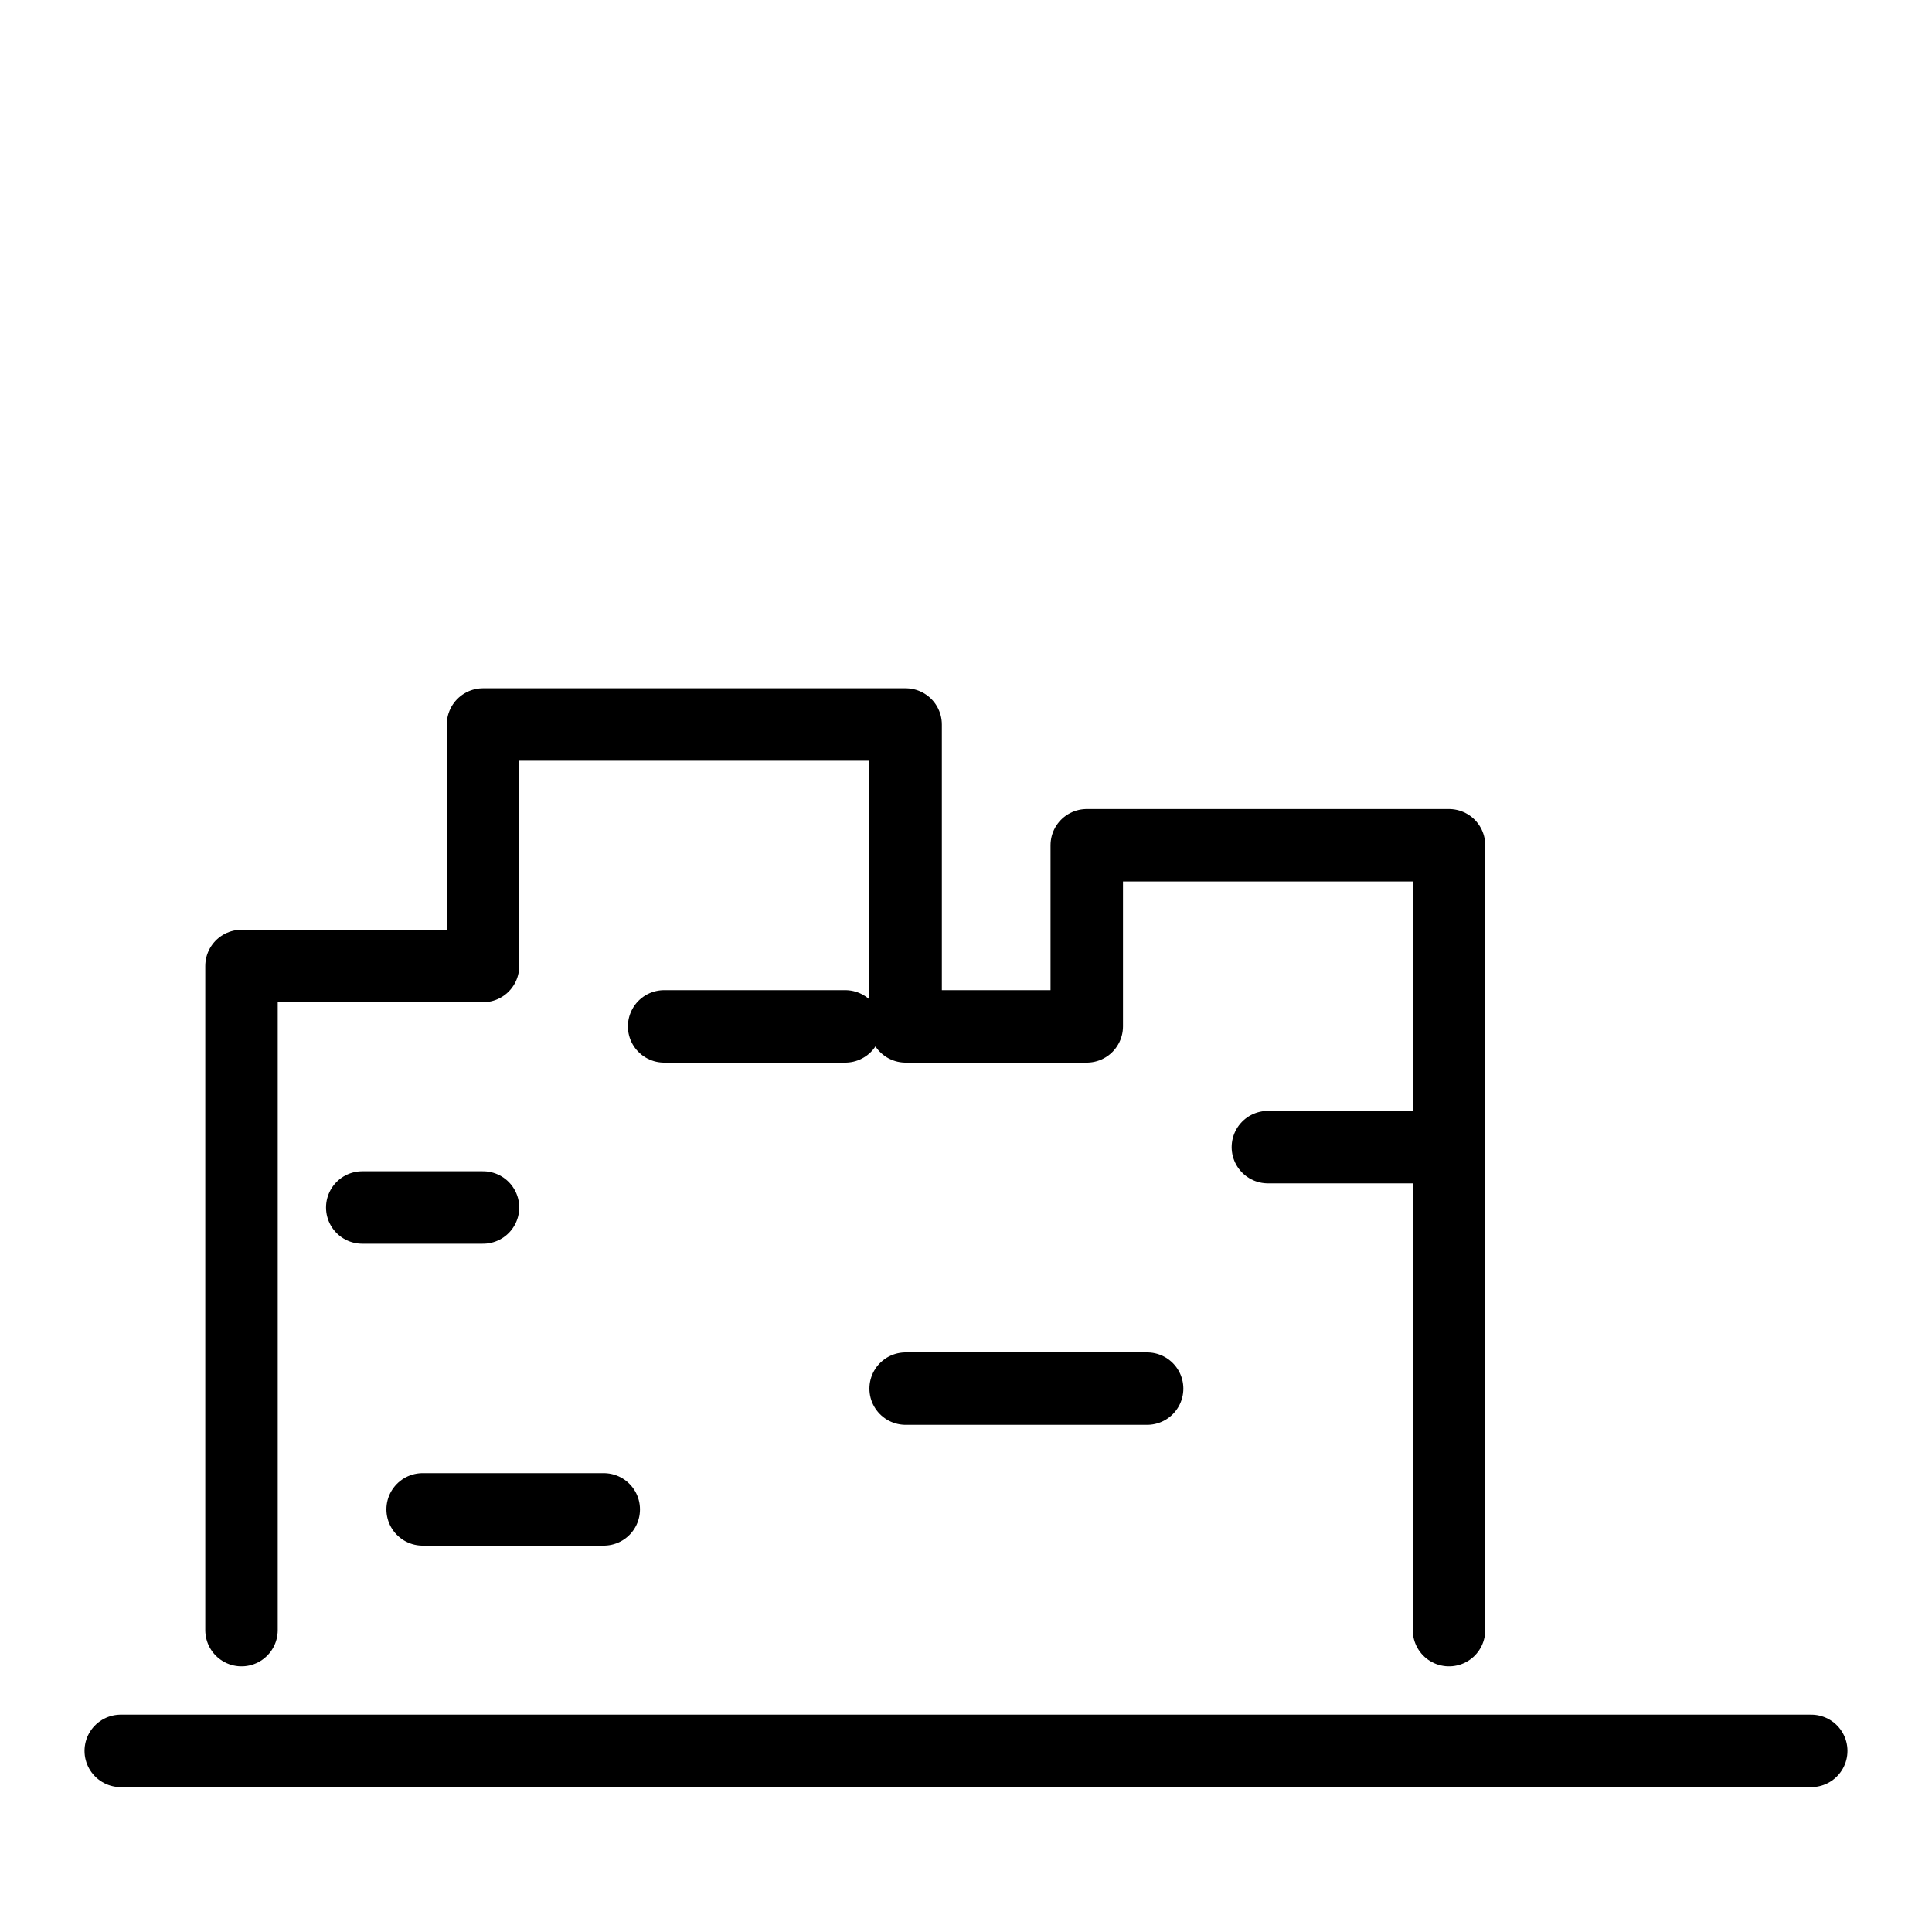
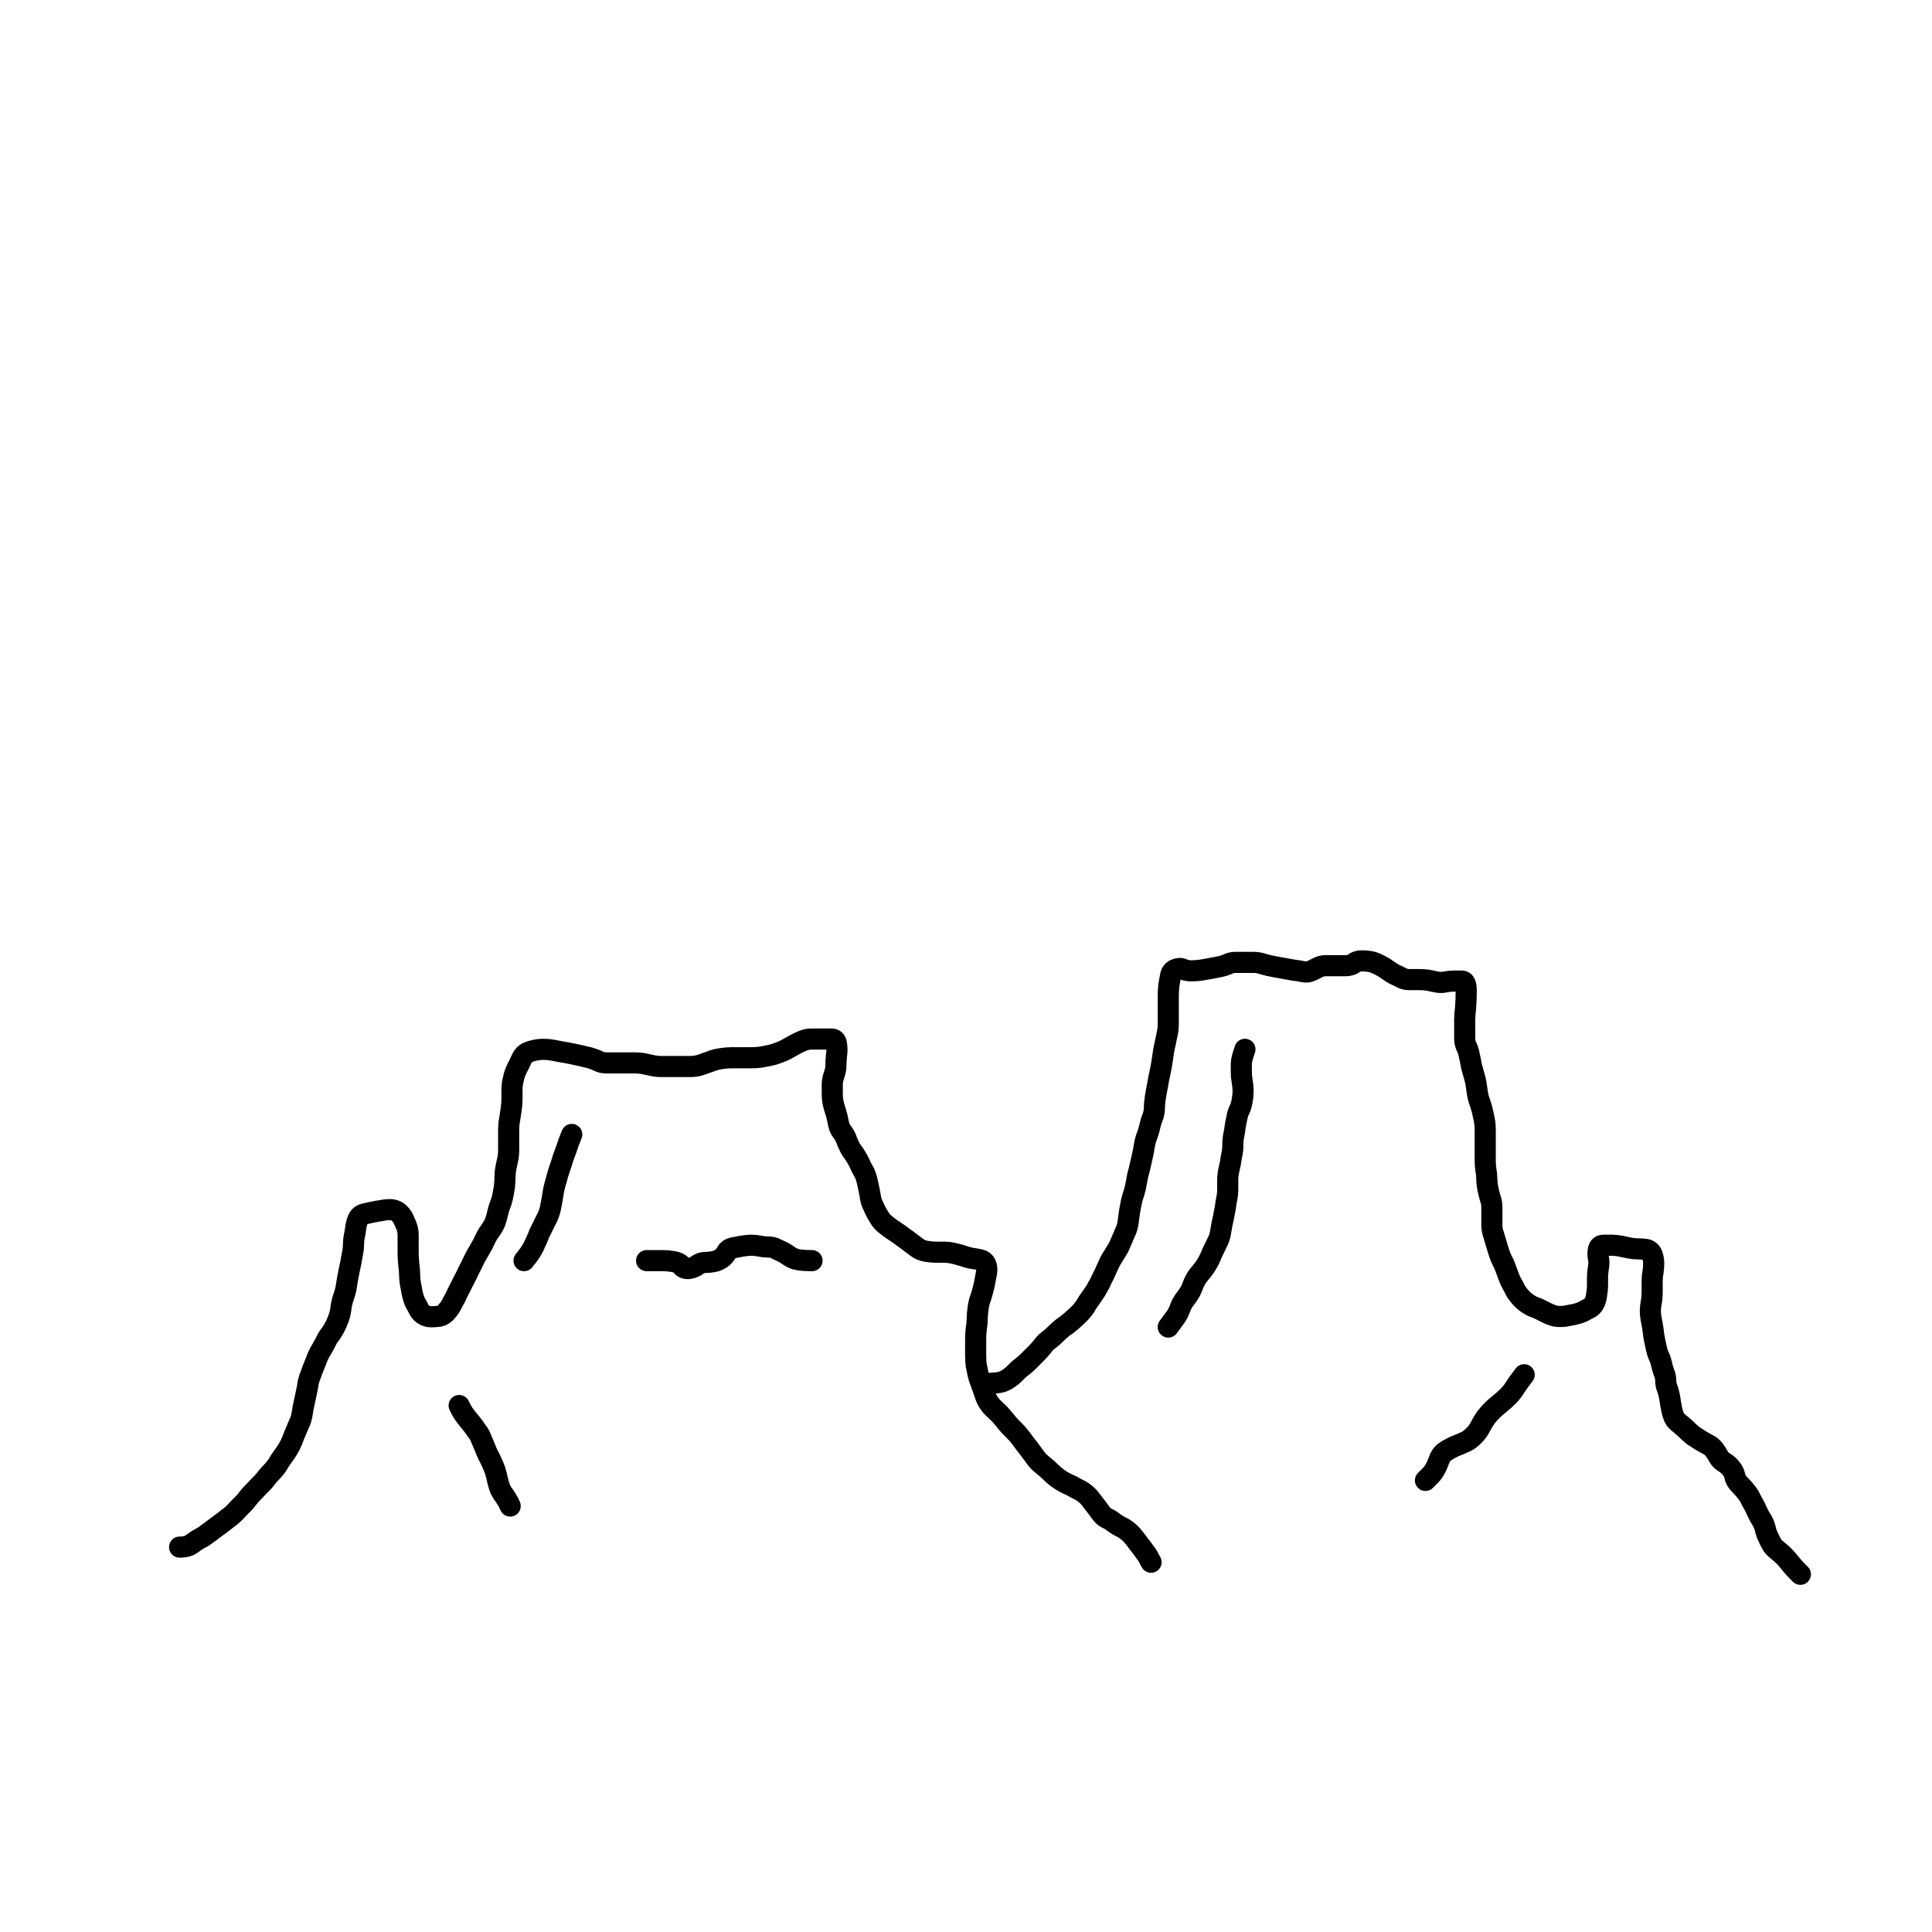
- <svg xmlns="http://www.w3.org/2000/svg" viewBox="0 0 64 64" width="64" height="64" fill="none" stroke="#000" stroke-width="2.4" stroke-linecap="round" stroke-linejoin="round">
-   <path d="M8 54 V32 h8 V24 h14 v10 h6 V28 h12 v26" />
-   <path d="M12 40 h4 M22 34 h6 M42 38 h6 M30 46 h8 M14 50 h6" />
-   <path d="M4 58 h56" />
+ <svg xmlns="http://www.w3.org/2000/svg" viewBox="0 0 64 64" width="64" height="64" fill="none" stroke="#000000" stroke-width="0.7" stroke-linecap="round" stroke-linejoin="round">
+   <path d="M5.95 51.25 Q6.23 51.25 6.37 51.13 Q6.52 51.02 6.63 50.96 Q6.74 50.91 6.85 50.82 Q6.97 50.74 7.08 50.65 Q7.19 50.57 7.31 50.48 Q7.42 50.4 7.53 50.31 Q7.65 50.23 7.76 50.12 Q7.87 50 7.98 49.89 Q8.1 49.78 8.18 49.67 Q8.27 49.55 8.38 49.44 Q8.49 49.33 8.6 49.21 Q8.72 49.1 8.8 48.99 Q8.89 48.87 9 48.76 Q9.11 48.65 9.2 48.51 Q9.28 48.37 9.37 48.25 Q9.45 48.14 9.54 48 Q9.62 47.86 9.68 47.72 Q9.73 47.58 9.79 47.44 Q9.85 47.29 9.9 47.18 Q9.96 47.07 9.99 46.93 Q10.02 46.79 10.04 46.64 Q10.07 46.5 10.1 46.36 Q10.13 46.22 10.16 46.08 Q10.19 45.94 10.21 45.8 Q10.24 45.66 10.3 45.52 Q10.35 45.37 10.41 45.23 Q10.47 45.09 10.52 44.95 Q10.58 44.81 10.67 44.67 Q10.75 44.53 10.81 44.41 Q10.86 44.3 10.95 44.19 Q11.03 44.08 11.09 43.96 Q11.15 43.85 11.2 43.71 Q11.26 43.57 11.29 43.37 Q11.31 43.17 11.37 43 Q11.43 42.83 11.46 42.69 Q11.48 42.55 11.51 42.38 Q11.54 42.21 11.57 42.07 Q11.6 41.93 11.63 41.79 Q11.65 41.65 11.68 41.51 Q11.71 41.37 11.71 41.23 Q11.71 41.08 11.74 40.94 Q11.77 40.8 11.79 40.63 Q11.82 40.46 11.88 40.35 Q11.94 40.24 12.08 40.21 Q12.22 40.18 12.36 40.15 Q12.5 40.12 12.64 40.1 Q12.78 40.07 12.92 40.07 Q13.06 40.07 13.18 40.15 Q13.29 40.24 13.35 40.35 Q13.4 40.46 13.46 40.6 Q13.52 40.75 13.52 40.91 Q13.52 41.08 13.52 41.23 Q13.52 41.37 13.52 41.51 Q13.52 41.65 13.54 41.87 Q13.57 42.1 13.57 42.24 Q13.57 42.38 13.6 42.55 Q13.63 42.72 13.66 42.86 Q13.69 43 13.74 43.12 Q13.8 43.23 13.86 43.34 Q13.91 43.46 14.02 43.54 Q14.14 43.62 14.28 43.62 Q14.42 43.62 14.56 43.6 Q14.7 43.57 14.81 43.43 Q14.93 43.29 14.98 43.17 Q15.04 43.06 15.1 42.95 Q15.15 42.83 15.21 42.72 Q15.27 42.61 15.32 42.5 Q15.38 42.38 15.44 42.27 Q15.49 42.16 15.55 42.04 Q15.61 41.93 15.69 41.76 Q15.77 41.59 15.86 41.45 Q15.94 41.31 16 41.2 Q16.06 41.08 16.11 40.97 Q16.17 40.86 16.25 40.75 Q16.34 40.63 16.4 40.49 Q16.45 40.35 16.48 40.21 Q16.51 40.07 16.56 39.93 Q16.62 39.79 16.65 39.64 Q16.68 39.5 16.71 39.31 Q16.73 39.11 16.73 38.97 Q16.73 38.83 16.76 38.68 Q16.79 38.54 16.82 38.4 Q16.85 38.26 16.85 38.06 Q16.85 37.87 16.85 37.72 Q16.85 37.58 16.85 37.41 Q16.85 37.25 16.88 37.1 Q16.9 36.96 16.93 36.77 Q16.96 36.57 16.96 36.43 Q16.96 36.29 16.96 36.12 Q16.96 35.95 16.99 35.81 Q17.02 35.66 17.07 35.52 Q17.13 35.38 17.19 35.27 Q17.24 35.16 17.3 35.04 Q17.36 34.93 17.47 34.87 Q17.58 34.82 17.72 34.79 Q17.86 34.76 18 34.76 Q18.15 34.76 18.32 34.79 Q18.48 34.82 18.63 34.85 Q18.77 34.87 18.91 34.9 Q19.05 34.93 19.19 34.96 Q19.33 34.99 19.53 35.04 Q19.73 35.1 19.84 35.16 Q19.95 35.21 20.09 35.21 Q20.23 35.21 20.38 35.21 Q20.52 35.21 20.66 35.21 Q20.8 35.21 21 35.21 Q21.19 35.21 21.34 35.24 Q21.48 35.27 21.62 35.3 Q21.76 35.33 21.93 35.33 Q22.1 35.33 22.24 35.33 Q22.38 35.33 22.52 35.33 Q22.66 35.33 22.86 35.33 Q23.06 35.33 23.23 35.27 Q23.4 35.21 23.54 35.16 Q23.68 35.1 23.88 35.07 Q24.07 35.04 24.21 35.04 Q24.36 35.04 24.5 35.04 Q24.64 35.04 24.84 35.04 Q25.03 35.04 25.2 35.02 Q25.37 34.99 25.51 34.96 Q25.65 34.93 25.8 34.87 Q25.94 34.82 26.05 34.76 Q26.16 34.7 26.3 34.62 Q26.44 34.54 26.59 34.48 Q26.73 34.42 26.87 34.42 Q27.01 34.42 27.21 34.42 Q27.4 34.42 27.55 34.42 Q27.69 34.42 27.71 34.59 Q27.74 34.76 27.71 34.96 Q27.69 35.16 27.69 35.3 Q27.69 35.44 27.63 35.61 Q27.57 35.78 27.57 35.92 Q27.57 36.06 27.57 36.23 Q27.57 36.4 27.6 36.54 Q27.63 36.68 27.69 36.85 Q27.74 37.02 27.77 37.19 Q27.8 37.36 27.88 37.47 Q27.97 37.58 28.03 37.72 Q28.08 37.87 28.14 37.98 Q28.19 38.09 28.28 38.2 Q28.36 38.32 28.42 38.43 Q28.48 38.54 28.53 38.66 Q28.59 38.77 28.65 38.88 Q28.7 39 28.73 39.14 Q28.76 39.28 28.79 39.42 Q28.82 39.56 28.84 39.7 Q28.87 39.84 28.93 39.95 Q28.98 40.07 29.04 40.18 Q29.1 40.29 29.18 40.41 Q29.27 40.52 29.38 40.6 Q29.49 40.69 29.66 40.8 Q29.83 40.91 29.94 41 Q30.06 41.08 30.17 41.17 Q30.28 41.25 30.4 41.34 Q30.51 41.42 30.68 41.45 Q30.85 41.48 30.99 41.48 Q31.13 41.48 31.27 41.48 Q31.41 41.48 31.55 41.51 Q31.69 41.54 31.86 41.59 Q32.03 41.65 32.17 41.68 Q32.32 41.7 32.46 41.73 Q32.6 41.76 32.65 41.87 Q32.71 41.99 32.68 42.16 Q32.65 42.33 32.6 42.58 Q32.54 42.83 32.49 42.98 Q32.43 43.12 32.4 43.34 Q32.37 43.57 32.37 43.71 Q32.37 43.85 32.34 44.02 Q32.32 44.19 32.32 44.33 Q32.32 44.47 32.32 44.61 Q32.32 44.75 32.32 44.92 Q32.32 45.09 32.34 45.23 Q32.37 45.37 32.4 45.52 Q32.43 45.66 32.49 45.8 Q32.54 45.94 32.6 46.11 Q32.65 46.28 32.71 46.39 Q32.77 46.5 32.88 46.62 Q32.99 46.73 33.11 46.84 Q33.22 46.96 33.33 47.1 Q33.44 47.24 33.59 47.38 Q33.73 47.52 33.81 47.63 Q33.9 47.75 33.98 47.86 Q34.07 47.97 34.15 48.08 Q34.24 48.2 34.32 48.31 Q34.4 48.42 34.55 48.54 Q34.69 48.65 34.8 48.76 Q34.91 48.87 35.03 48.96 Q35.14 49.04 35.25 49.1 Q35.36 49.16 35.48 49.21 Q35.59 49.27 35.7 49.33 Q35.82 49.38 35.93 49.47 Q36.04 49.55 36.13 49.67 Q36.21 49.78 36.3 49.89 Q36.38 50 36.47 50.12 Q36.55 50.23 36.66 50.29 Q36.78 50.34 36.89 50.43 Q37 50.51 37.11 50.57 Q37.23 50.62 37.34 50.71 Q37.45 50.79 37.57 50.94 Q37.68 51.08 37.76 51.19 Q37.85 51.3 37.93 51.42 Q38.02 51.53 38.07 51.64 L38.13 51.75" fill="none" stroke="#000000" stroke-width="0.7" />
+   <path d="M32.6 45.83 Q33.11 45.83 33.28 45.74 Q33.44 45.66 33.59 45.52 Q33.73 45.37 33.84 45.29 Q33.95 45.21 34.07 45.09 Q34.18 44.98 34.32 44.84 Q34.46 44.7 34.55 44.58 Q34.63 44.47 34.74 44.39 Q34.86 44.3 34.97 44.19 Q35.08 44.08 35.19 43.99 Q35.31 43.91 35.48 43.77 Q35.65 43.62 35.76 43.51 Q35.87 43.4 35.96 43.26 Q36.04 43.12 36.13 43 Q36.21 42.89 36.3 42.75 Q36.38 42.61 36.44 42.5 Q36.49 42.38 36.58 42.21 Q36.66 42.04 36.72 41.9 Q36.78 41.76 36.89 41.59 Q37 41.42 37.06 41.31 Q37.11 41.2 37.17 41.06 Q37.23 40.91 37.28 40.8 Q37.34 40.69 37.37 40.49 Q37.4 40.29 37.42 40.12 Q37.45 39.95 37.48 39.81 Q37.51 39.67 37.57 39.5 Q37.62 39.33 37.65 39.14 Q37.68 38.94 37.74 38.74 Q37.79 38.54 37.82 38.4 Q37.85 38.26 37.88 38.12 Q37.9 37.98 37.93 37.84 Q37.96 37.7 38.02 37.56 Q38.07 37.41 38.1 37.27 Q38.13 37.13 38.19 36.99 Q38.24 36.85 38.24 36.71 Q38.24 36.57 38.27 36.37 Q38.3 36.17 38.33 36.03 Q38.36 35.89 38.38 35.75 Q38.41 35.61 38.44 35.47 Q38.47 35.33 38.5 35.13 Q38.53 34.93 38.55 34.79 Q38.58 34.65 38.61 34.51 Q38.64 34.37 38.67 34.22 Q38.7 34.08 38.7 33.94 Q38.7 33.8 38.7 33.66 Q38.7 33.52 38.7 33.32 Q38.7 33.12 38.7 32.98 Q38.7 32.84 38.72 32.64 Q38.75 32.45 38.78 32.31 Q38.81 32.16 38.95 32.11 Q39.09 32.05 39.2 32.11 Q39.32 32.16 39.46 32.16 Q39.6 32.16 39.77 32.14 Q39.94 32.11 40.11 32.08 Q40.28 32.05 40.42 32.02 Q40.56 31.99 40.67 31.94 Q40.78 31.88 40.93 31.88 Q41.07 31.88 41.21 31.88 Q41.35 31.88 41.52 31.88 Q41.69 31.88 41.86 31.94 Q42.03 31.99 42.2 32.02 Q42.36 32.05 42.53 32.08 Q42.7 32.11 42.87 32.14 Q43.04 32.16 43.18 32.19 Q43.32 32.22 43.44 32.16 Q43.55 32.11 43.66 32.05 Q43.78 31.99 43.92 31.99 Q44.06 31.99 44.23 31.99 Q44.4 31.99 44.57 31.99 Q44.74 31.99 44.85 31.91 Q44.96 31.83 45.1 31.83 Q45.24 31.83 45.38 31.85 Q45.53 31.88 45.7 31.97 Q45.86 32.05 45.98 32.14 Q46.09 32.22 46.2 32.28 Q46.32 32.33 46.43 32.39 Q46.54 32.45 46.68 32.45 Q46.82 32.45 46.99 32.45 Q47.16 32.45 47.3 32.47 Q47.45 32.5 47.59 32.53 Q47.73 32.56 47.87 32.53 Q48.01 32.5 48.15 32.5 Q48.29 32.5 48.43 32.5 Q48.57 32.5 48.57 32.81 Q48.57 33.12 48.55 33.38 Q48.52 33.63 48.52 33.77 Q48.52 33.91 48.52 34.08 Q48.52 34.25 48.52 34.39 Q48.52 34.54 48.57 34.65 Q48.63 34.76 48.66 34.9 Q48.69 35.04 48.72 35.18 Q48.74 35.33 48.8 35.52 Q48.86 35.72 48.89 35.86 Q48.91 36 48.94 36.2 Q48.97 36.4 49.03 36.54 Q49.08 36.68 49.11 36.82 Q49.14 36.96 49.17 37.1 Q49.2 37.25 49.2 37.41 Q49.2 37.58 49.2 37.78 Q49.2 37.98 49.2 38.12 Q49.2 38.26 49.2 38.43 Q49.2 38.6 49.22 38.74 Q49.25 38.88 49.25 39.02 Q49.25 39.16 49.28 39.33 Q49.31 39.5 49.36 39.67 Q49.42 39.84 49.42 39.98 Q49.42 40.12 49.42 40.27 Q49.42 40.41 49.42 40.58 Q49.42 40.75 49.48 40.91 Q49.53 41.08 49.59 41.28 Q49.65 41.48 49.7 41.62 Q49.76 41.76 49.82 41.87 Q49.87 41.99 49.93 42.16 Q49.99 42.33 50.04 42.44 Q50.1 42.55 50.16 42.66 Q50.21 42.78 50.3 42.89 Q50.38 43 50.52 43.12 Q50.66 43.23 50.8 43.29 Q50.95 43.34 51.06 43.4 Q51.17 43.46 51.28 43.51 Q51.4 43.57 51.54 43.6 Q51.68 43.62 51.85 43.6 Q52.02 43.57 52.16 43.54 Q52.3 43.51 52.41 43.46 Q52.53 43.4 52.64 43.34 Q52.75 43.29 52.81 43.17 Q52.87 43.06 52.89 42.89 Q52.92 42.72 52.92 42.58 Q52.92 42.44 52.92 42.3 Q52.92 42.16 52.95 41.99 Q52.98 41.82 52.95 41.68 Q52.92 41.54 52.95 41.39 Q52.98 41.25 53.12 41.25 Q53.26 41.25 53.4 41.25 Q53.54 41.25 53.68 41.28 Q53.82 41.31 53.97 41.34 Q54.11 41.37 54.25 41.37 Q54.39 41.37 54.53 41.39 Q54.67 41.42 54.73 41.56 Q54.78 41.7 54.78 41.85 Q54.78 41.99 54.76 42.13 Q54.73 42.27 54.73 42.41 Q54.73 42.55 54.73 42.78 Q54.73 43 54.7 43.14 Q54.67 43.29 54.67 43.43 Q54.67 43.57 54.7 43.71 Q54.73 43.85 54.76 44.05 Q54.78 44.25 54.81 44.39 Q54.84 44.53 54.87 44.67 Q54.9 44.81 54.95 44.92 Q55.01 45.04 55.04 45.18 Q55.07 45.32 55.12 45.46 Q55.18 45.6 55.18 45.74 Q55.18 45.88 55.24 46.02 Q55.29 46.16 55.32 46.36 Q55.35 46.56 55.38 46.7 Q55.41 46.84 55.46 46.96 Q55.52 47.07 55.63 47.15 Q55.74 47.24 55.86 47.35 Q55.97 47.46 56.08 47.55 Q56.2 47.63 56.34 47.72 Q56.48 47.8 56.59 47.86 Q56.7 47.91 56.79 48.03 Q56.87 48.14 56.93 48.25 Q56.99 48.37 57.13 48.45 Q57.27 48.54 57.35 48.65 Q57.44 48.76 57.47 48.9 Q57.49 49.04 57.64 49.19 Q57.78 49.33 57.86 49.44 Q57.95 49.55 58 49.67 Q58.06 49.78 58.12 49.89 Q58.17 50 58.23 50.12 Q58.28 50.23 58.37 50.37 Q58.45 50.51 58.48 50.65 Q58.51 50.79 58.57 50.91 Q58.62 51.02 58.68 51.13 Q58.74 51.25 58.85 51.33 Q58.96 51.42 59.08 51.53 Q59.19 51.64 59.3 51.78 Q59.41 51.92 59.53 52.04 L59.64 52.15" fill="none" stroke="#000000" stroke-width="0.7" />
+   <path d="M15.21 46.56 Q15.32 46.79 15.41 46.9 Q15.49 47.01 15.61 47.15 Q15.72 47.29 15.8 47.41 Q15.89 47.52 15.94 47.66 Q16 47.8 16.06 47.94 Q16.11 48.08 16.17 48.2 Q16.23 48.31 16.28 48.42 Q16.34 48.54 16.4 48.71 Q16.45 48.87 16.48 49.02 Q16.51 49.16 16.56 49.3 Q16.62 49.44 16.71 49.55 Q16.79 49.67 16.85 49.78 L16.9 49.89" fill="none" stroke="#000000" stroke-width="0.7" />
+   <path d="M26.9 41.76 Q26.61 41.76 26.44 41.73 Q26.28 41.7 26.16 41.62 Q26.05 41.54 25.94 41.48 Q25.82 41.42 25.71 41.37 Q25.6 41.31 25.46 41.31 Q25.32 41.31 25.17 41.28 Q25.03 41.25 24.89 41.25 Q24.75 41.25 24.58 41.28 Q24.41 41.31 24.27 41.34 Q24.13 41.37 24.07 41.48 Q24.02 41.59 23.9 41.68 Q23.79 41.76 23.65 41.79 Q23.51 41.82 23.37 41.82 Q23.23 41.82 23.11 41.9 Q23 41.99 22.83 42.02 Q22.66 42.04 22.58 41.93 Q22.49 41.82 22.3 41.79 Q22.1 41.76 21.96 41.76 Q21.82 41.76 21.62 41.76 L21.42 41.76" fill="none" stroke="#000000" stroke-width="0.7" />
+   <path d="M50.49 45.54 Q50.27 45.83 50.18 45.97 Q50.1 46.11 49.96 46.25 Q49.82 46.39 49.68 46.5 Q49.53 46.62 49.42 46.73 Q49.31 46.84 49.22 46.96 Q49.14 47.07 49.05 47.24 Q48.97 47.41 48.83 47.55 Q48.69 47.69 48.57 47.75 Q48.46 47.8 48.32 47.86 Q48.18 47.91 48.07 47.97 Q47.95 48.03 47.84 48.11 Q47.73 48.2 47.67 48.37 Q47.61 48.54 47.53 48.68 Q47.45 48.82 47.33 48.93 L47.22 49.04" fill="none" stroke="#000000" stroke-width="0.7" />
+   <path d="M41.24 34.76 Q41.12 35.1 41.12 35.24 Q41.12 35.38 41.12 35.52 Q41.12 35.66 41.15 35.83 Q41.18 36 41.18 36.14 Q41.18 36.29 41.15 36.45 Q41.12 36.62 41.07 36.74 Q41.01 36.85 40.98 36.99 Q40.95 37.13 40.92 37.3 Q40.9 37.47 40.87 37.61 Q40.84 37.75 40.84 37.92 Q40.84 38.09 40.81 38.23 Q40.78 38.37 40.76 38.52 Q40.73 38.66 40.7 38.8 Q40.67 38.94 40.67 39.11 Q40.67 39.28 40.67 39.42 Q40.67 39.56 40.64 39.7 Q40.61 39.84 40.59 40.01 Q40.56 40.18 40.53 40.32 Q40.5 40.46 40.47 40.6 Q40.45 40.75 40.42 40.89 Q40.39 41.03 40.33 41.14 Q40.28 41.25 40.22 41.37 Q40.16 41.48 40.08 41.68 Q39.99 41.87 39.88 42.02 Q39.77 42.16 39.68 42.27 Q39.6 42.38 39.54 42.52 Q39.49 42.66 39.43 42.78 Q39.37 42.89 39.26 43.03 Q39.15 43.17 39.09 43.34 Q39.03 43.51 38.95 43.62 Q38.86 43.74 38.78 43.85 L38.7 43.96" fill="none" stroke="#000000" stroke-width="0.7" />
+   <path d="M18.94 37.58 Q18.82 37.87 18.77 38.04 Q18.71 38.2 18.65 38.37 Q18.6 38.54 18.54 38.71 Q18.48 38.88 18.43 39.08 Q18.37 39.28 18.34 39.42 Q18.32 39.56 18.29 39.73 Q18.26 39.9 18.23 40.04 Q18.2 40.18 18.12 40.35 Q18.03 40.52 17.95 40.69 Q17.86 40.86 17.81 41 Q17.75 41.14 17.67 41.31 Q17.58 41.48 17.47 41.62 L17.36 41.76" fill="none" stroke="#000000" stroke-width="0.7" />
</svg>
